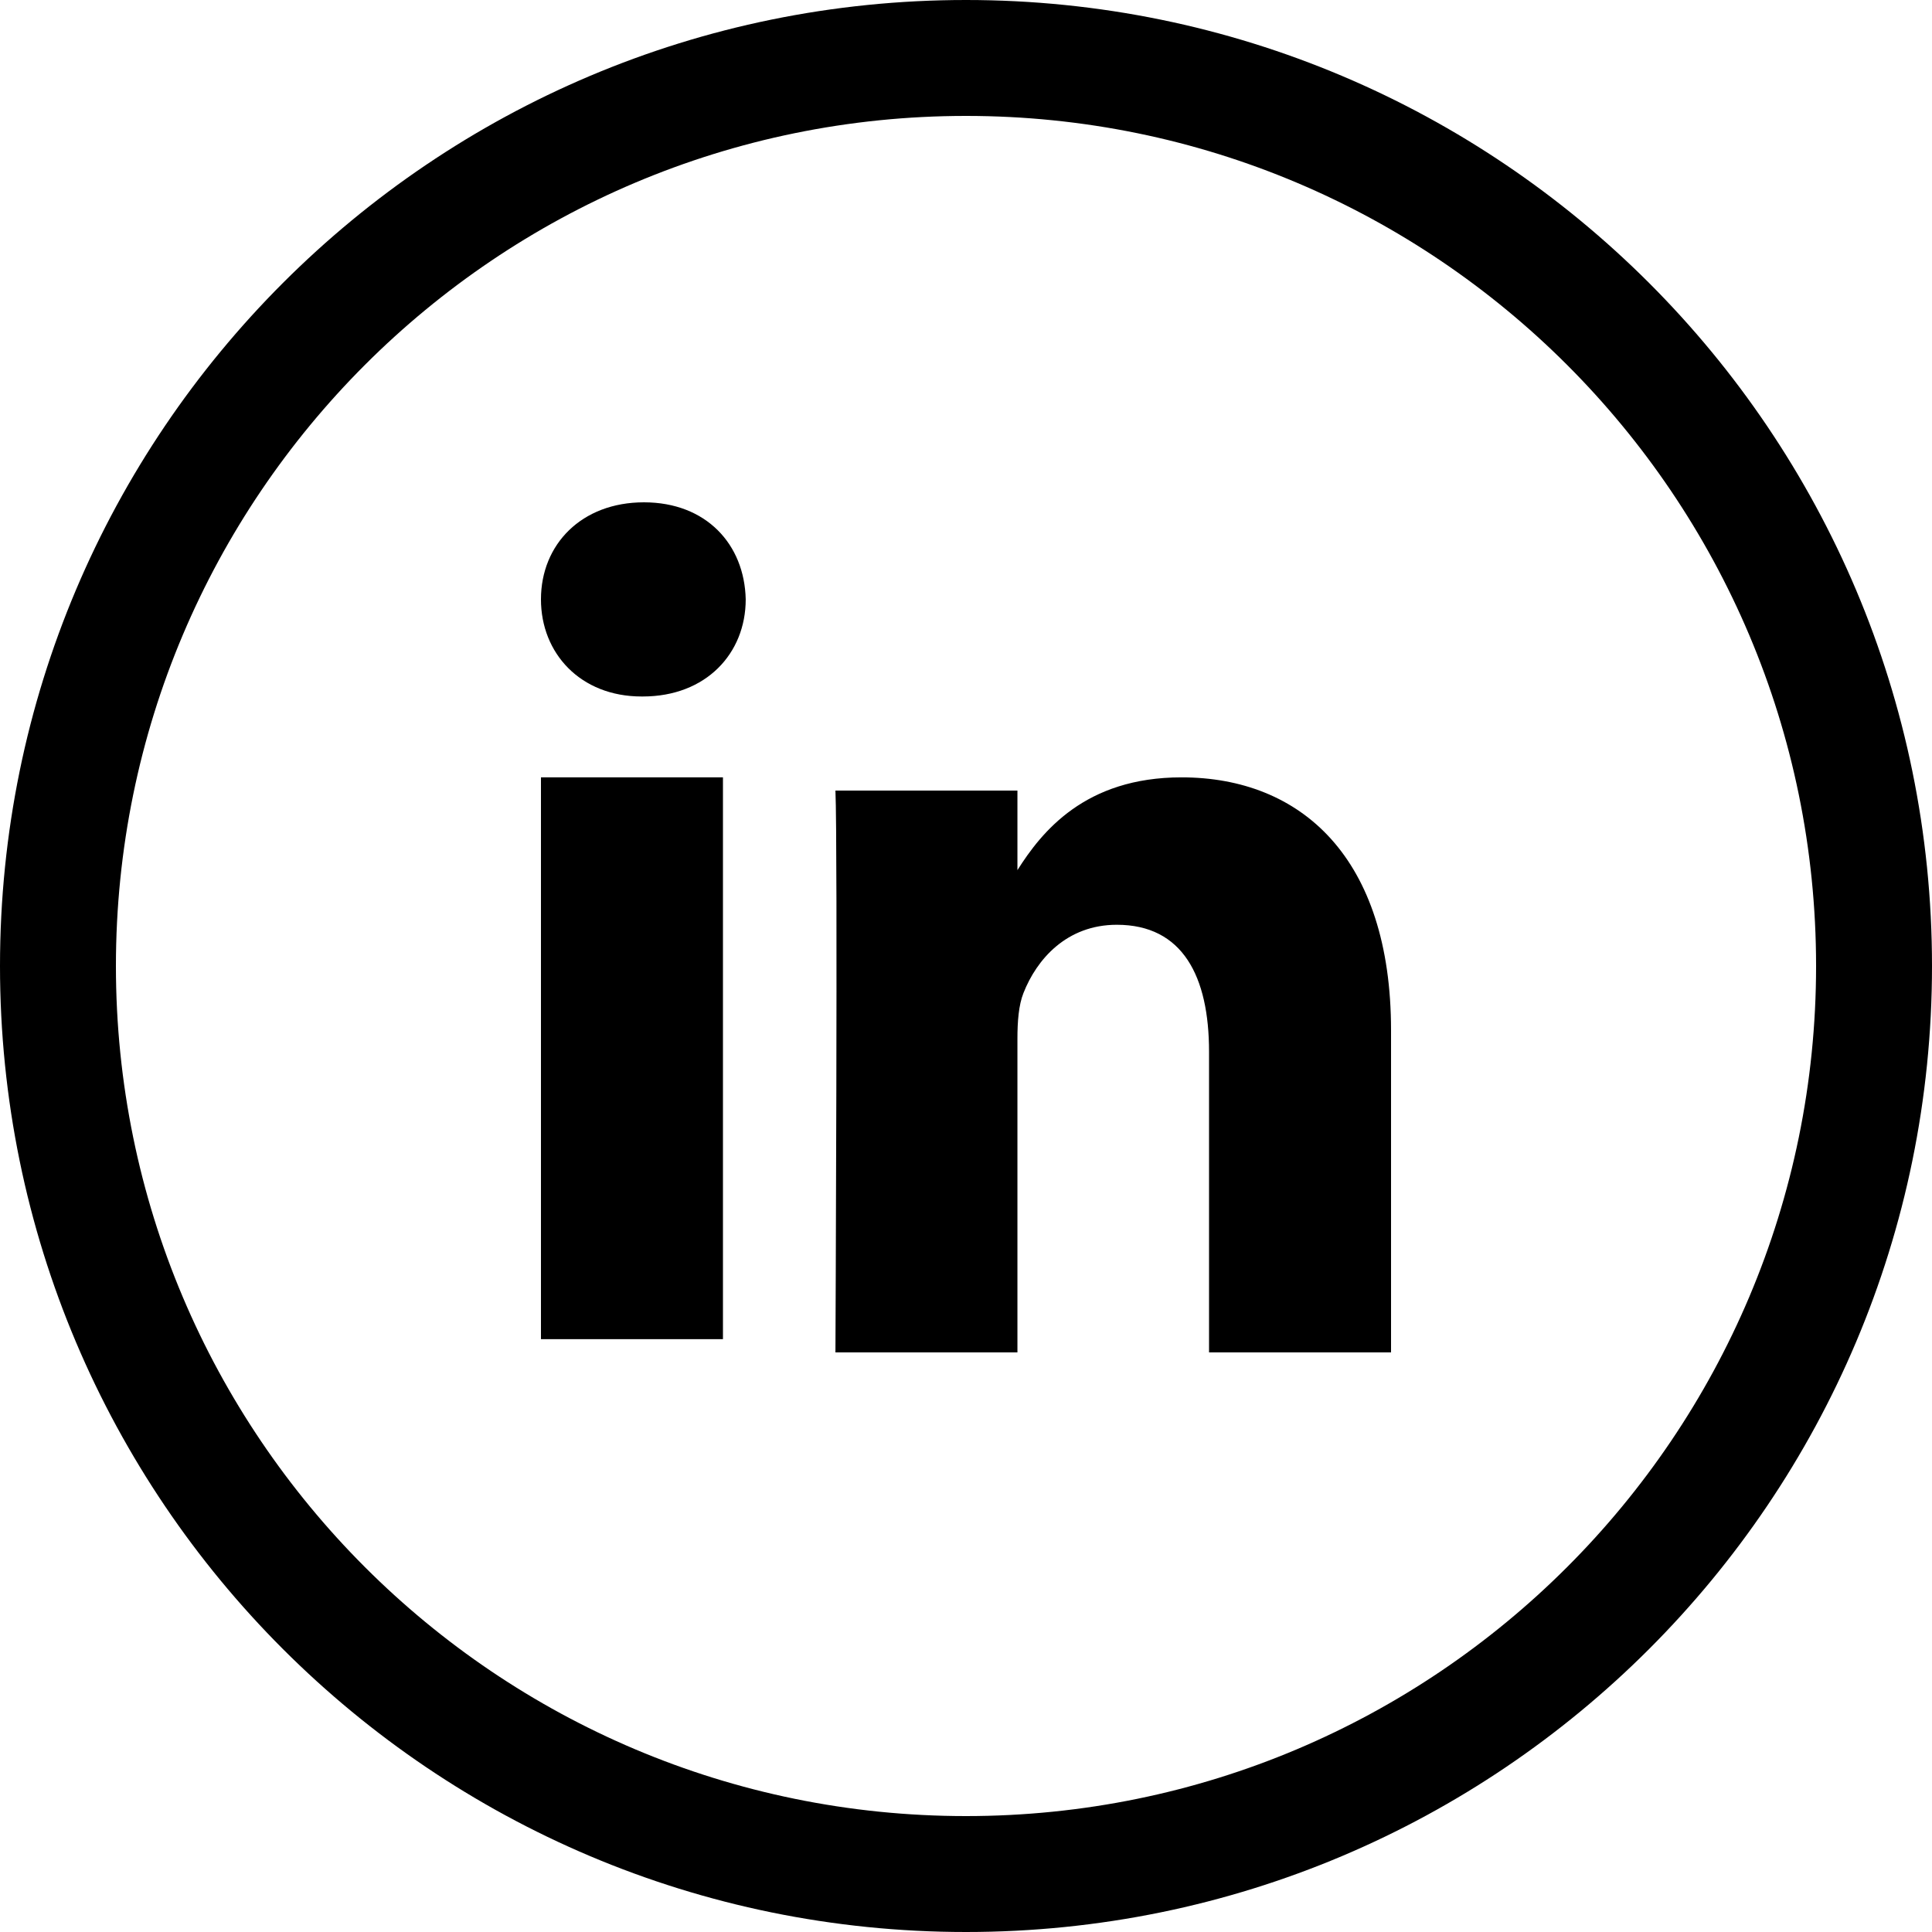
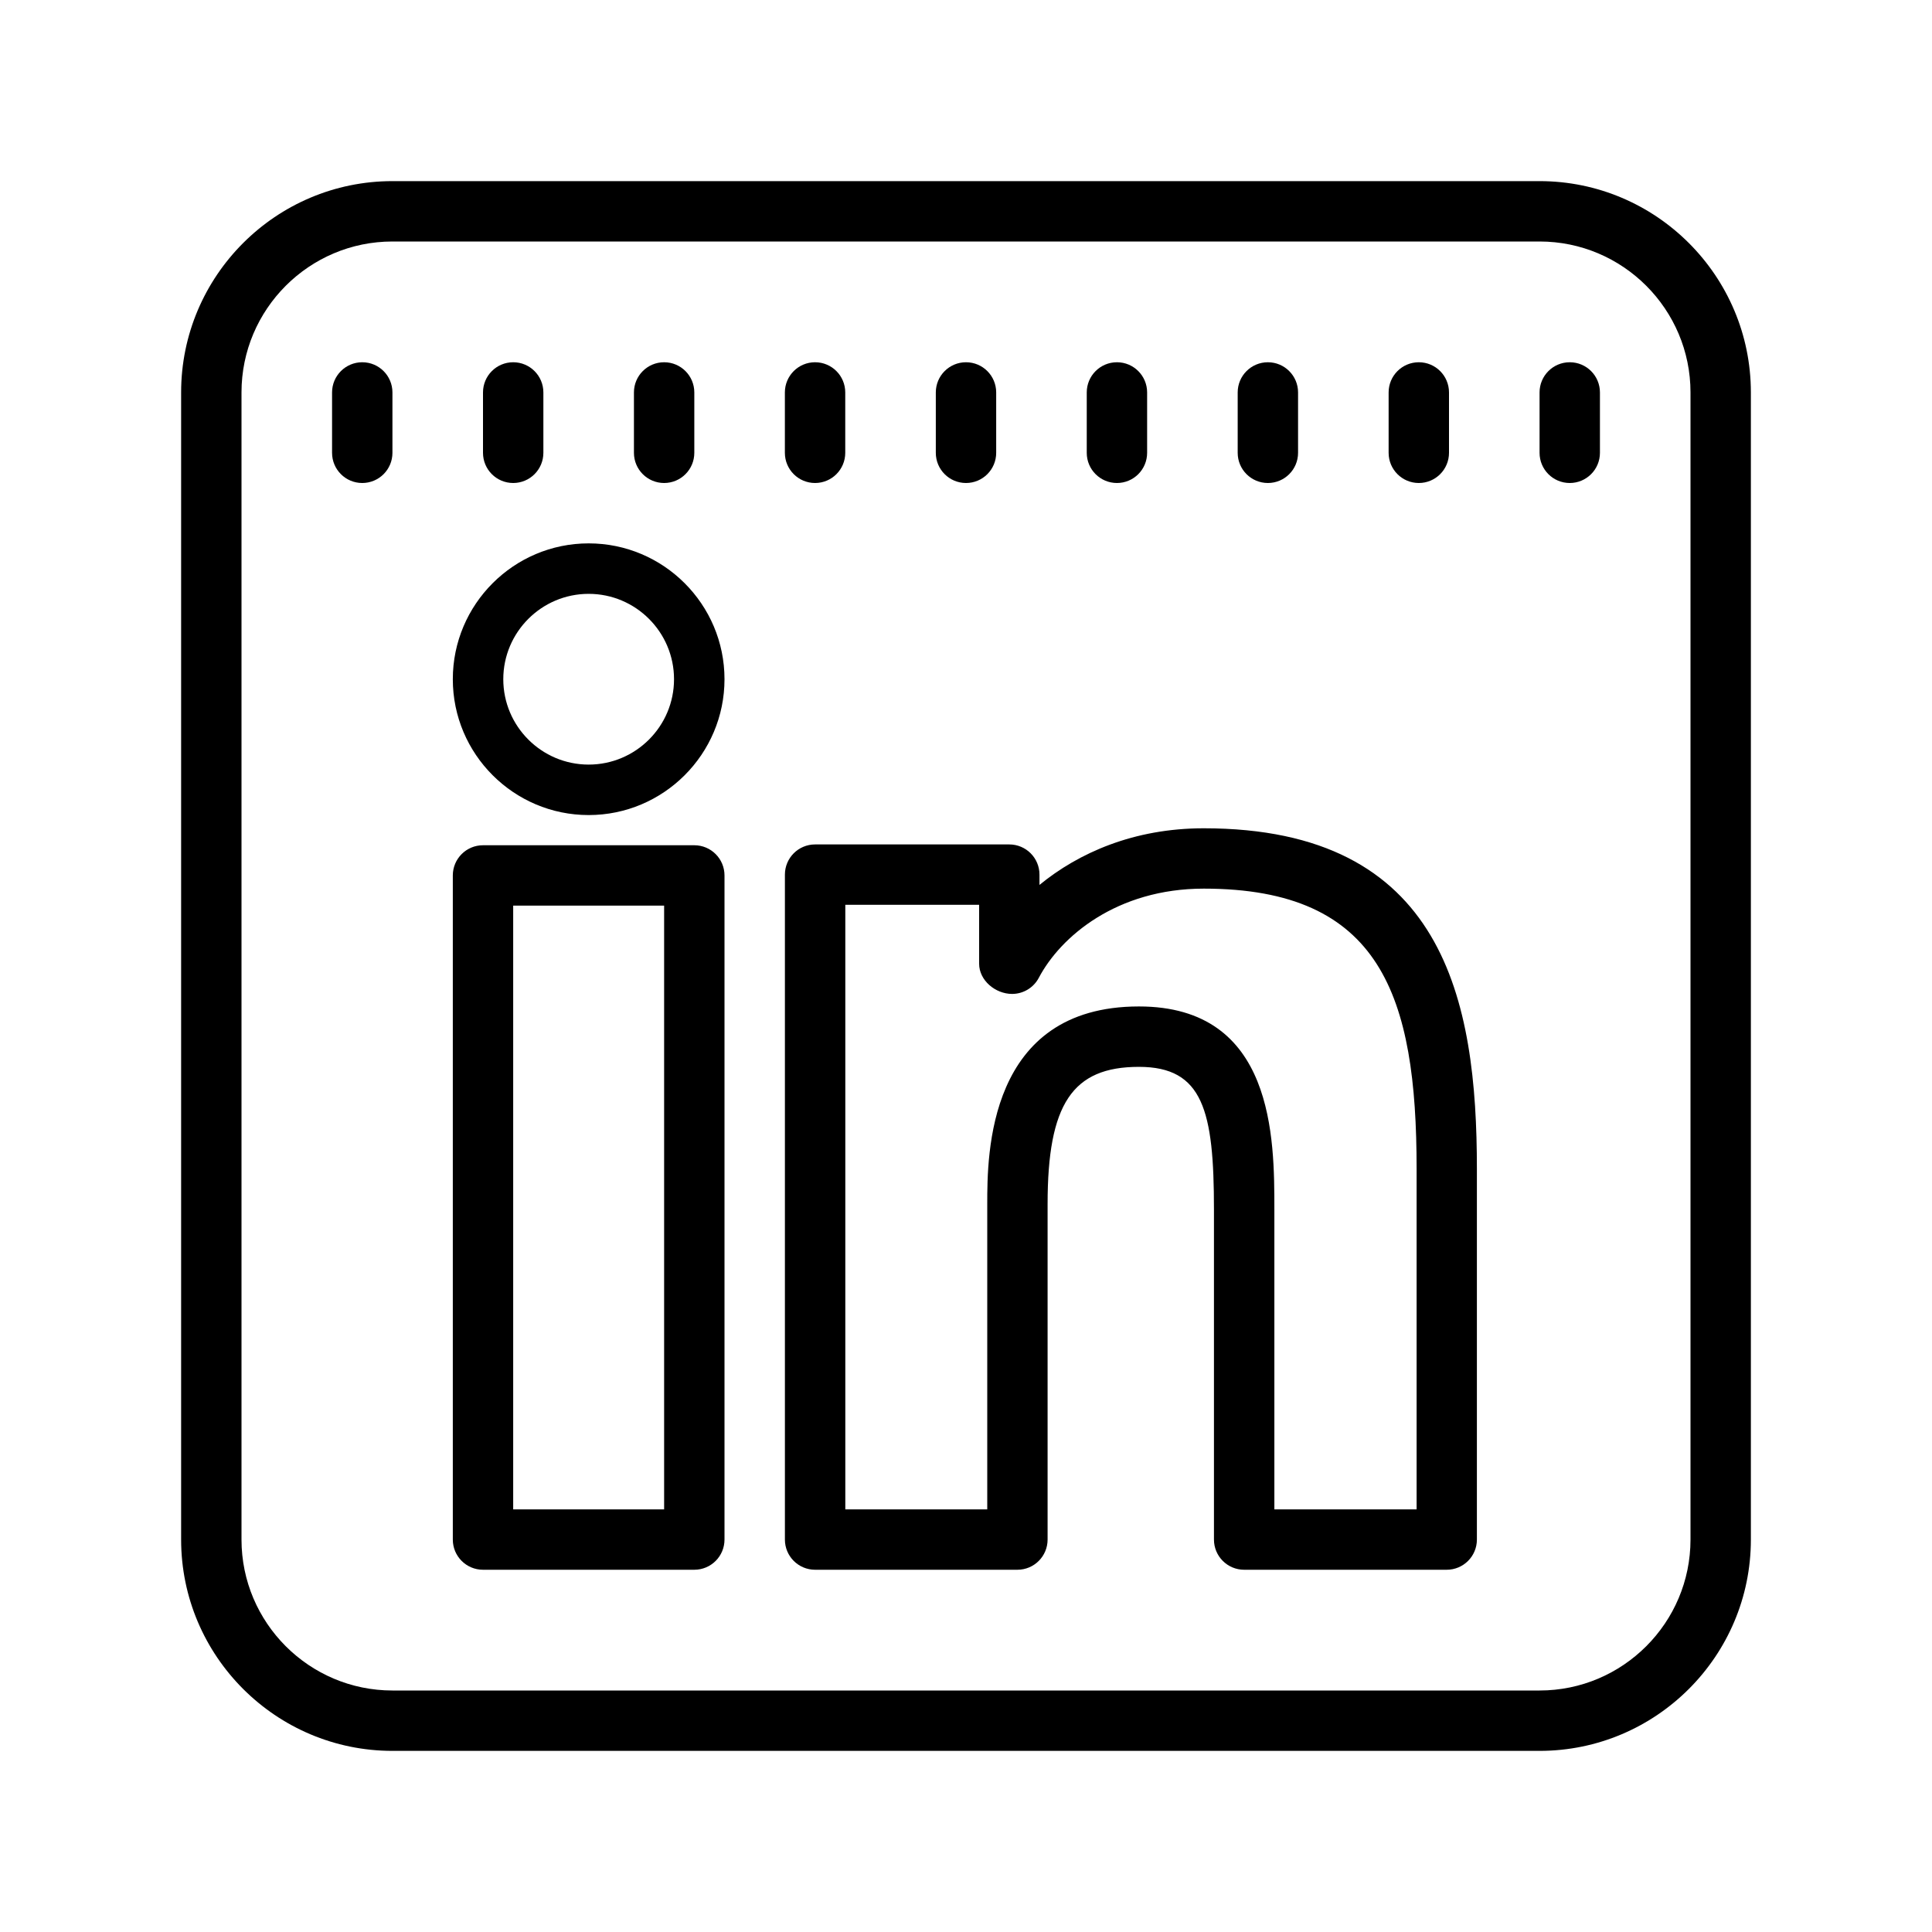
- <svg xmlns="http://www.w3.org/2000/svg" height="50px" version="1.1" viewBox="0 0 50 50" width="50px">
-   <defs />
-   <g fill="none" fill-rule="evenodd" id="Page-1" stroke="none" stroke-width="1">
-     <g fill="#000000" id="LinkedIn">
-       <path d="M25,50 C38.807,50 50,38.807 50,25 C50,11.193 38.807,0 25,0 C11.193,0 0,11.193 0,25 C0,38.807 11.193,50 25,50 Z M25,47 C37.15,47 47,37.15 47,25 C47,12.85 37.15,3 25,3 C12.85,3 3,12.85 3,25 C3,37.15 12.85,47 25,47 Z M14,20.118 L14,34.658 L18.71,34.658 L18.71,20.118 L14,20.118 Z M16.665,13 C15.053,13 14,14.086 14,15.512 C14,16.908 15.022,18.025 16.604,18.025 L16.634,18.025 C18.276,18.025 19.299,16.908 19.299,15.512 C19.268,14.086 18.276,13 16.665,13 Z M30.577,20.118 C28.076,20.118 26.957,21.529 26.331,22.519 L26.331,20.46 L21.621,20.46 C21.683,21.824 21.621,35 21.621,35 L26.331,35 L26.331,26.88 C26.331,26.445 26.362,26.012 26.487,25.7 C26.827,24.832 27.602,23.933 28.903,23.933 C30.608,23.933 31.29,25.267 31.29,27.221 L31.29,35 L36,35 L36,26.663 C36,22.197 33.676,20.118 30.577,20.118 Z M30.577,20.118" id="Oval-1" />
-     </g>
-   </g>
+ <svg xmlns="http://www.w3.org/2000/svg" fill="#000000" viewBox="0 0 64 64" width="20px" height="20px">
+   <path d="M23 28h-7c-.553 0-1 .448-1 1v22c0 .552.447 1 1 1h7c.553 0 1-.448 1-1V29C24 28.448 23.553 28 23 28zM22 50h-5V30h5V50zM39.875 27.438c-2.317 0-4.147.816-5.441 1.876v-.341c0-.552-.447-1-1-1h-6.433c-.553 0-1 .448-1 1V51c0 .552.447 1 1 1h6.702c.553 0 1-.448 1-1V39.886c0-3.313.82-4.545 3.025-4.545 2.127 0 2.486 1.458 2.486 4.725V51c0 .552.447 1 1 1h6.71c.553 0 1-.448 1-1V38.724C48.925 33.143 47.85 27.438 39.875 27.438zM46.925 50h-4.71v-9.935c0-2.35 0-6.725-4.486-6.725-5.025 0-5.025 4.926-5.025 6.545V50h-4.702V29.973h4.433v1.952c0 .552.539 1 1.092 1 .371 0 .712-.206.885-.534.718-1.363 2.58-2.954 5.465-2.954 5.87 0 7.05 3.553 7.05 9.286V50zM19.5 18c-2.481 0-4.5 2.019-4.5 4.5s2.019 4.5 4.5 4.5 4.5-2.019 4.5-4.5S21.981 18 19.5 18zM19.5 25.328c-1.56 0-2.828-1.269-2.828-2.828s1.268-2.828 2.828-2.828 2.828 1.269 2.828 2.828S21.06 25.328 19.5 25.328z" />
+   <path d="M51,6H13c-3.859,0-7,3.14-7,7v38c0,3.86,3.141,7,7,7h38c3.859,0,7-3.14,7-7V13C58,9.14,54.859,6,51,6z M56,51c0,2.757-2.243,5-5,5H13c-2.757,0-5-2.243-5-5V13c0-2.757,2.243-5,5-5h38c2.757,0,5,2.243,5,5V51z" />
+   <path d="M17 16c.553 0 1-.448 1-1v-2c0-.552-.447-1-1-1s-1 .448-1 1v2C16 15.552 16.447 16 17 16zM12 12c-.553 0-1 .448-1 1v2c0 .552.447 1 1 1s1-.448 1-1v-2C13 12.448 12.553 12 12 12zM32 16c.553 0 1-.448 1-1v-2c0-.552-.447-1-1-1s-1 .448-1 1v2C31 15.552 31.447 16 32 16zM37 16c.553 0 1-.448 1-1v-2c0-.552-.447-1-1-1s-1 .448-1 1v2C36 15.552 36.447 16 37 16zM42 16c.553 0 1-.448 1-1v-2c0-.552-.447-1-1-1s-1 .448-1 1v2C41 15.552 41.447 16 42 16zM47 16c.553 0 1-.448 1-1v-2c0-.552-.447-1-1-1s-1 .448-1 1v2C46 15.552 46.447 16 47 16zM52 12c-.553 0-1 .448-1 1v2c0 .552.447 1 1 1s1-.448 1-1v-2C53 12.448 52.553 12 52 12zM22 16c.553 0 1-.448 1-1v-2c0-.552-.447-1-1-1s-1 .448-1 1v2C21 15.552 21.447 16 22 16zM27 16c.553 0 1-.448 1-1v-2c0-.552-.447-1-1-1s-1 .448-1 1v2C26 15.552 26.447 16 27 16z" />
</svg>
